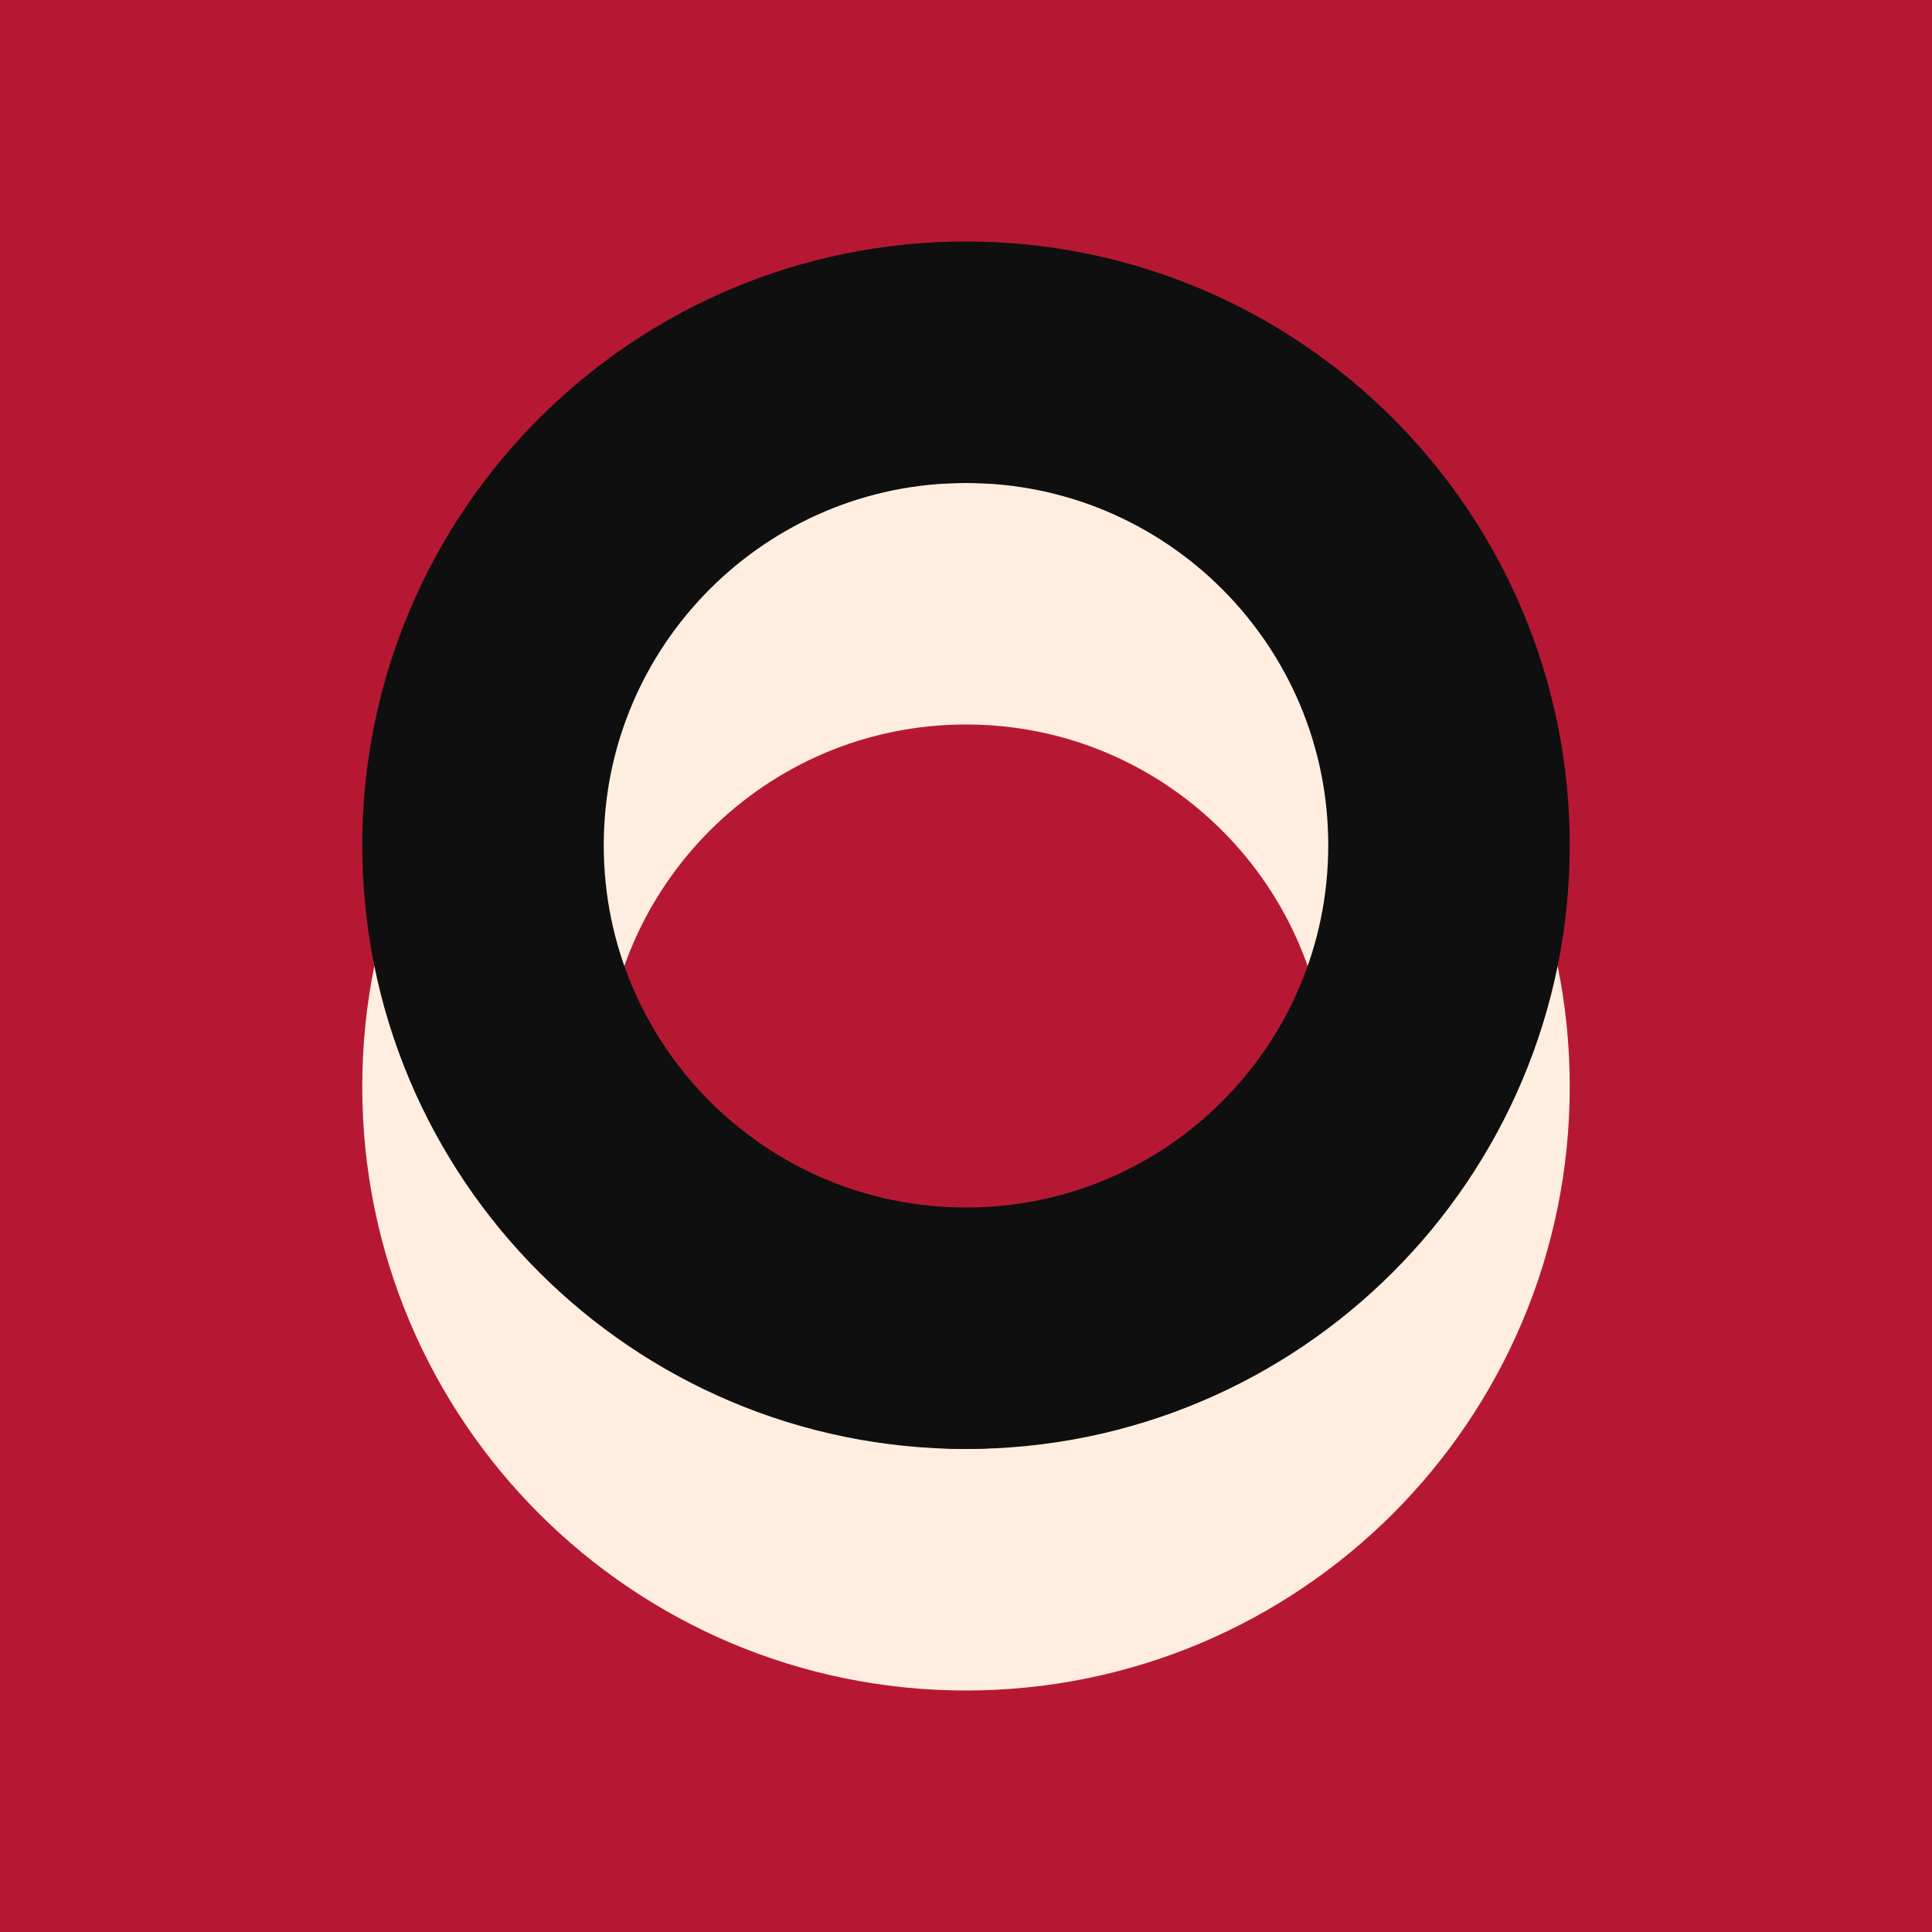
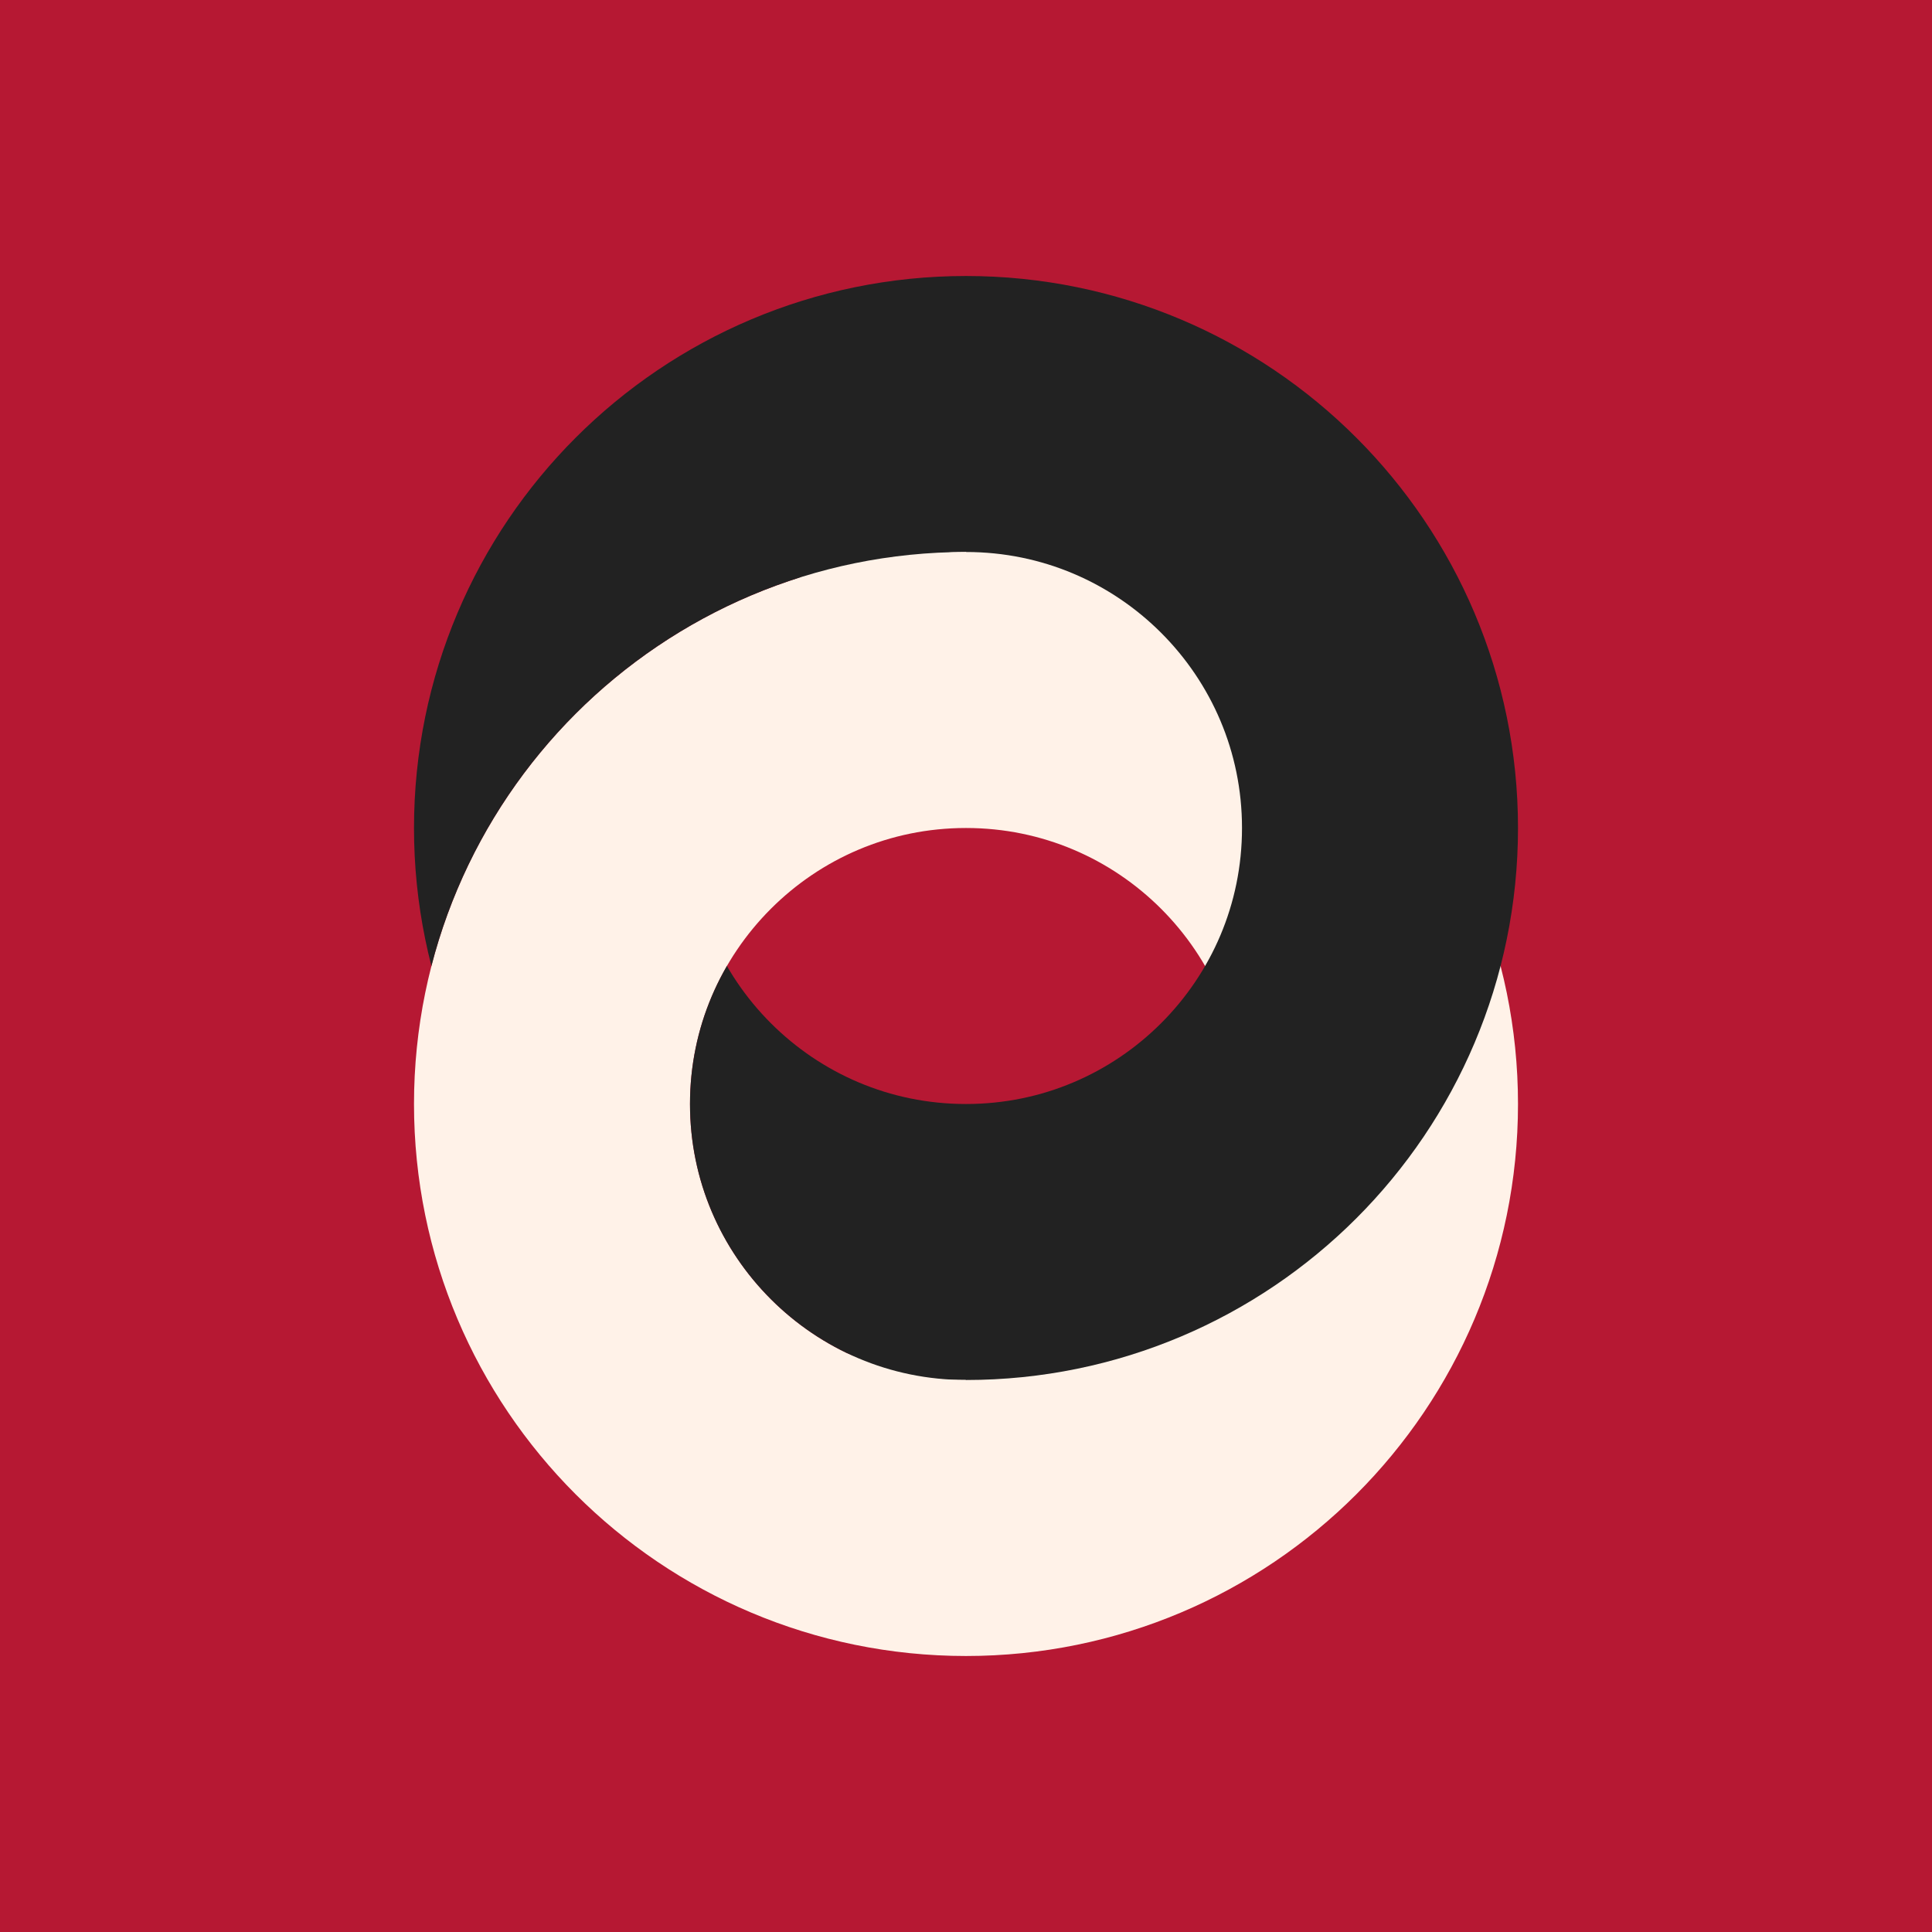
- <svg xmlns="http://www.w3.org/2000/svg" height="96" width="96">
+ <svg xmlns="http://www.w3.org/2000/svg" height="112" width="112">
+   <clipPath id="primaryClip">
+     <rect height="100%" width="50%" x="0" y="0" />
+   </clipPath>
+   <mask id="secondary">
+     <circle cx="56" cy="64" fill="none" r="24" stroke="white" stroke-width="16" />
+     <circle cx="56" cy="56" fill="none" r="24" stroke="white" stroke-width="1" />
+   </mask>
+   <mask id="primary">
+     <circle cx="56" cy="48" fill="none" r="24" stroke="white" stroke-width="16" />
+     <circle clip-path="url(#primaryClip)" cx="56" cy="64" fill="none" r="24" stroke="black" stroke-width="16" />
+   </mask>
  <rect fill="#B61833" height="100%" width="100%" x="0" y="0" />
-   <circle cx="48" cy="54" fill="none" r="24" stroke="#FFEEE0" stroke-width="12" />
-   <circle cx="48" cy="42" fill="none" r="24" stroke="#0F0F0F" stroke-width="12" />
+   <rect fill="#FFF2E8" height="100%" mask="url(#secondary)" width="100%" x="0" y="0" />
+   <rect fill="#222222" height="100%" mask="url(#primary)" width="100%" x="0" y="0" />
</svg>
